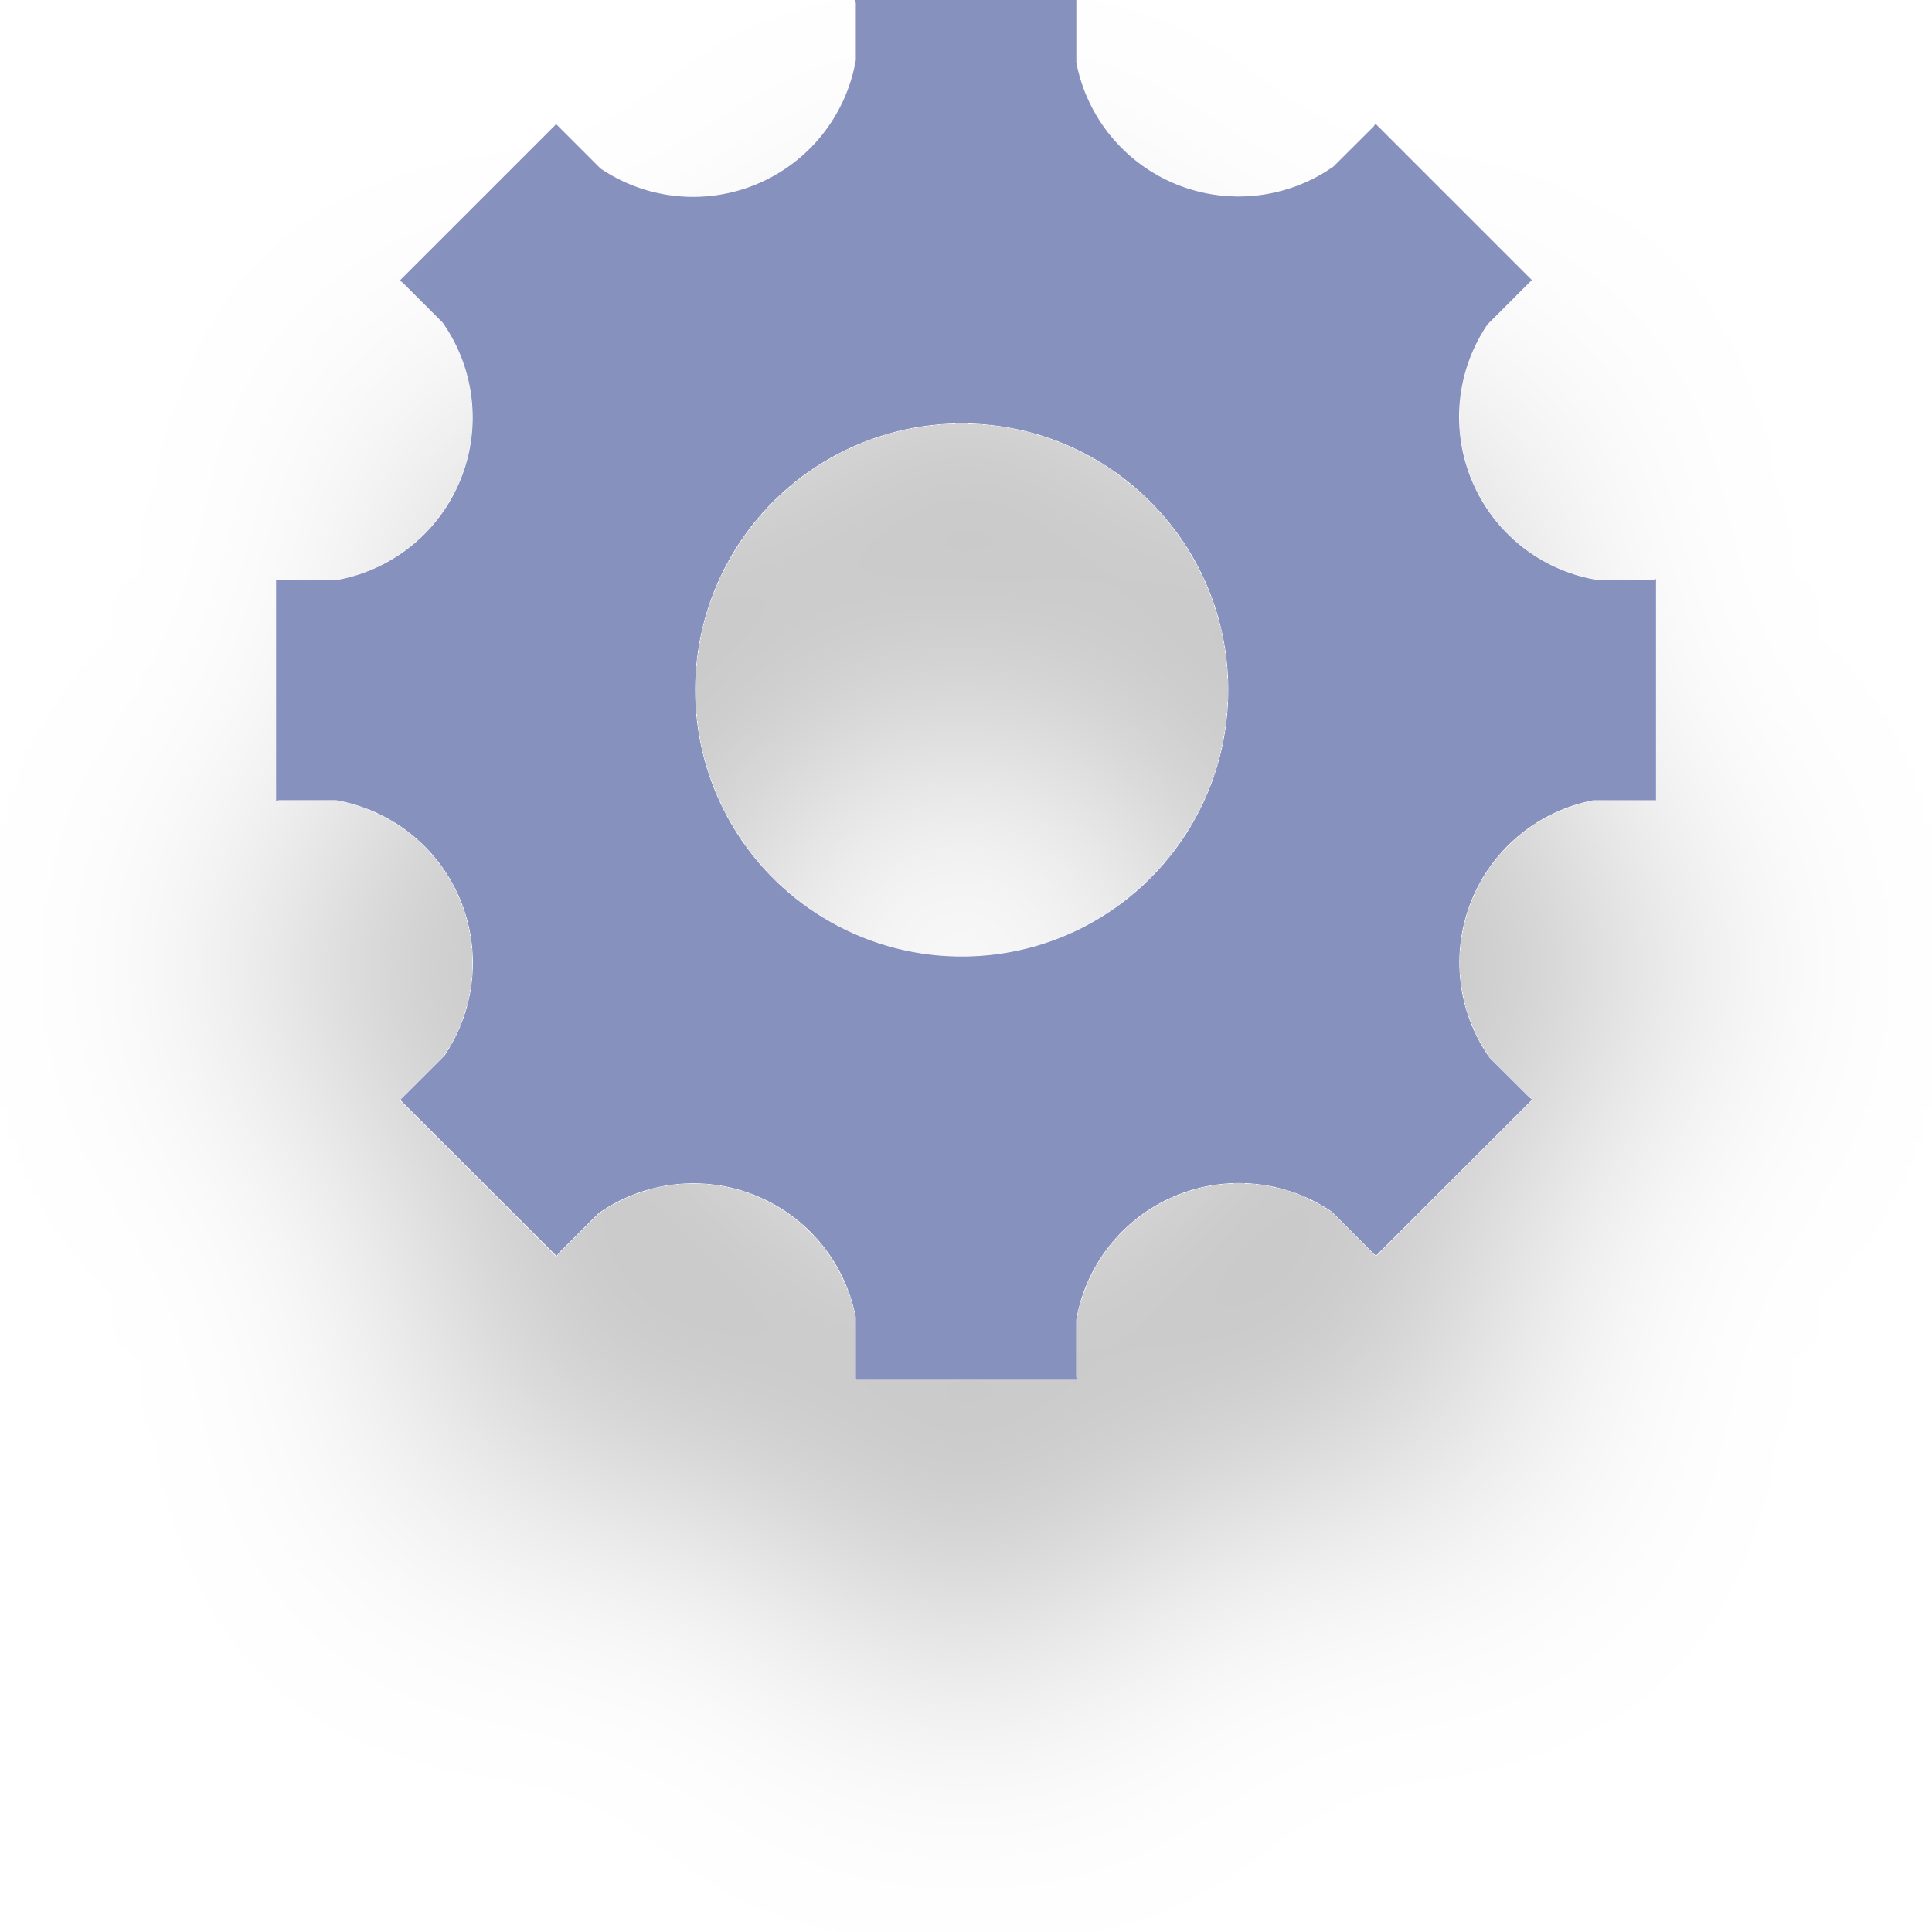
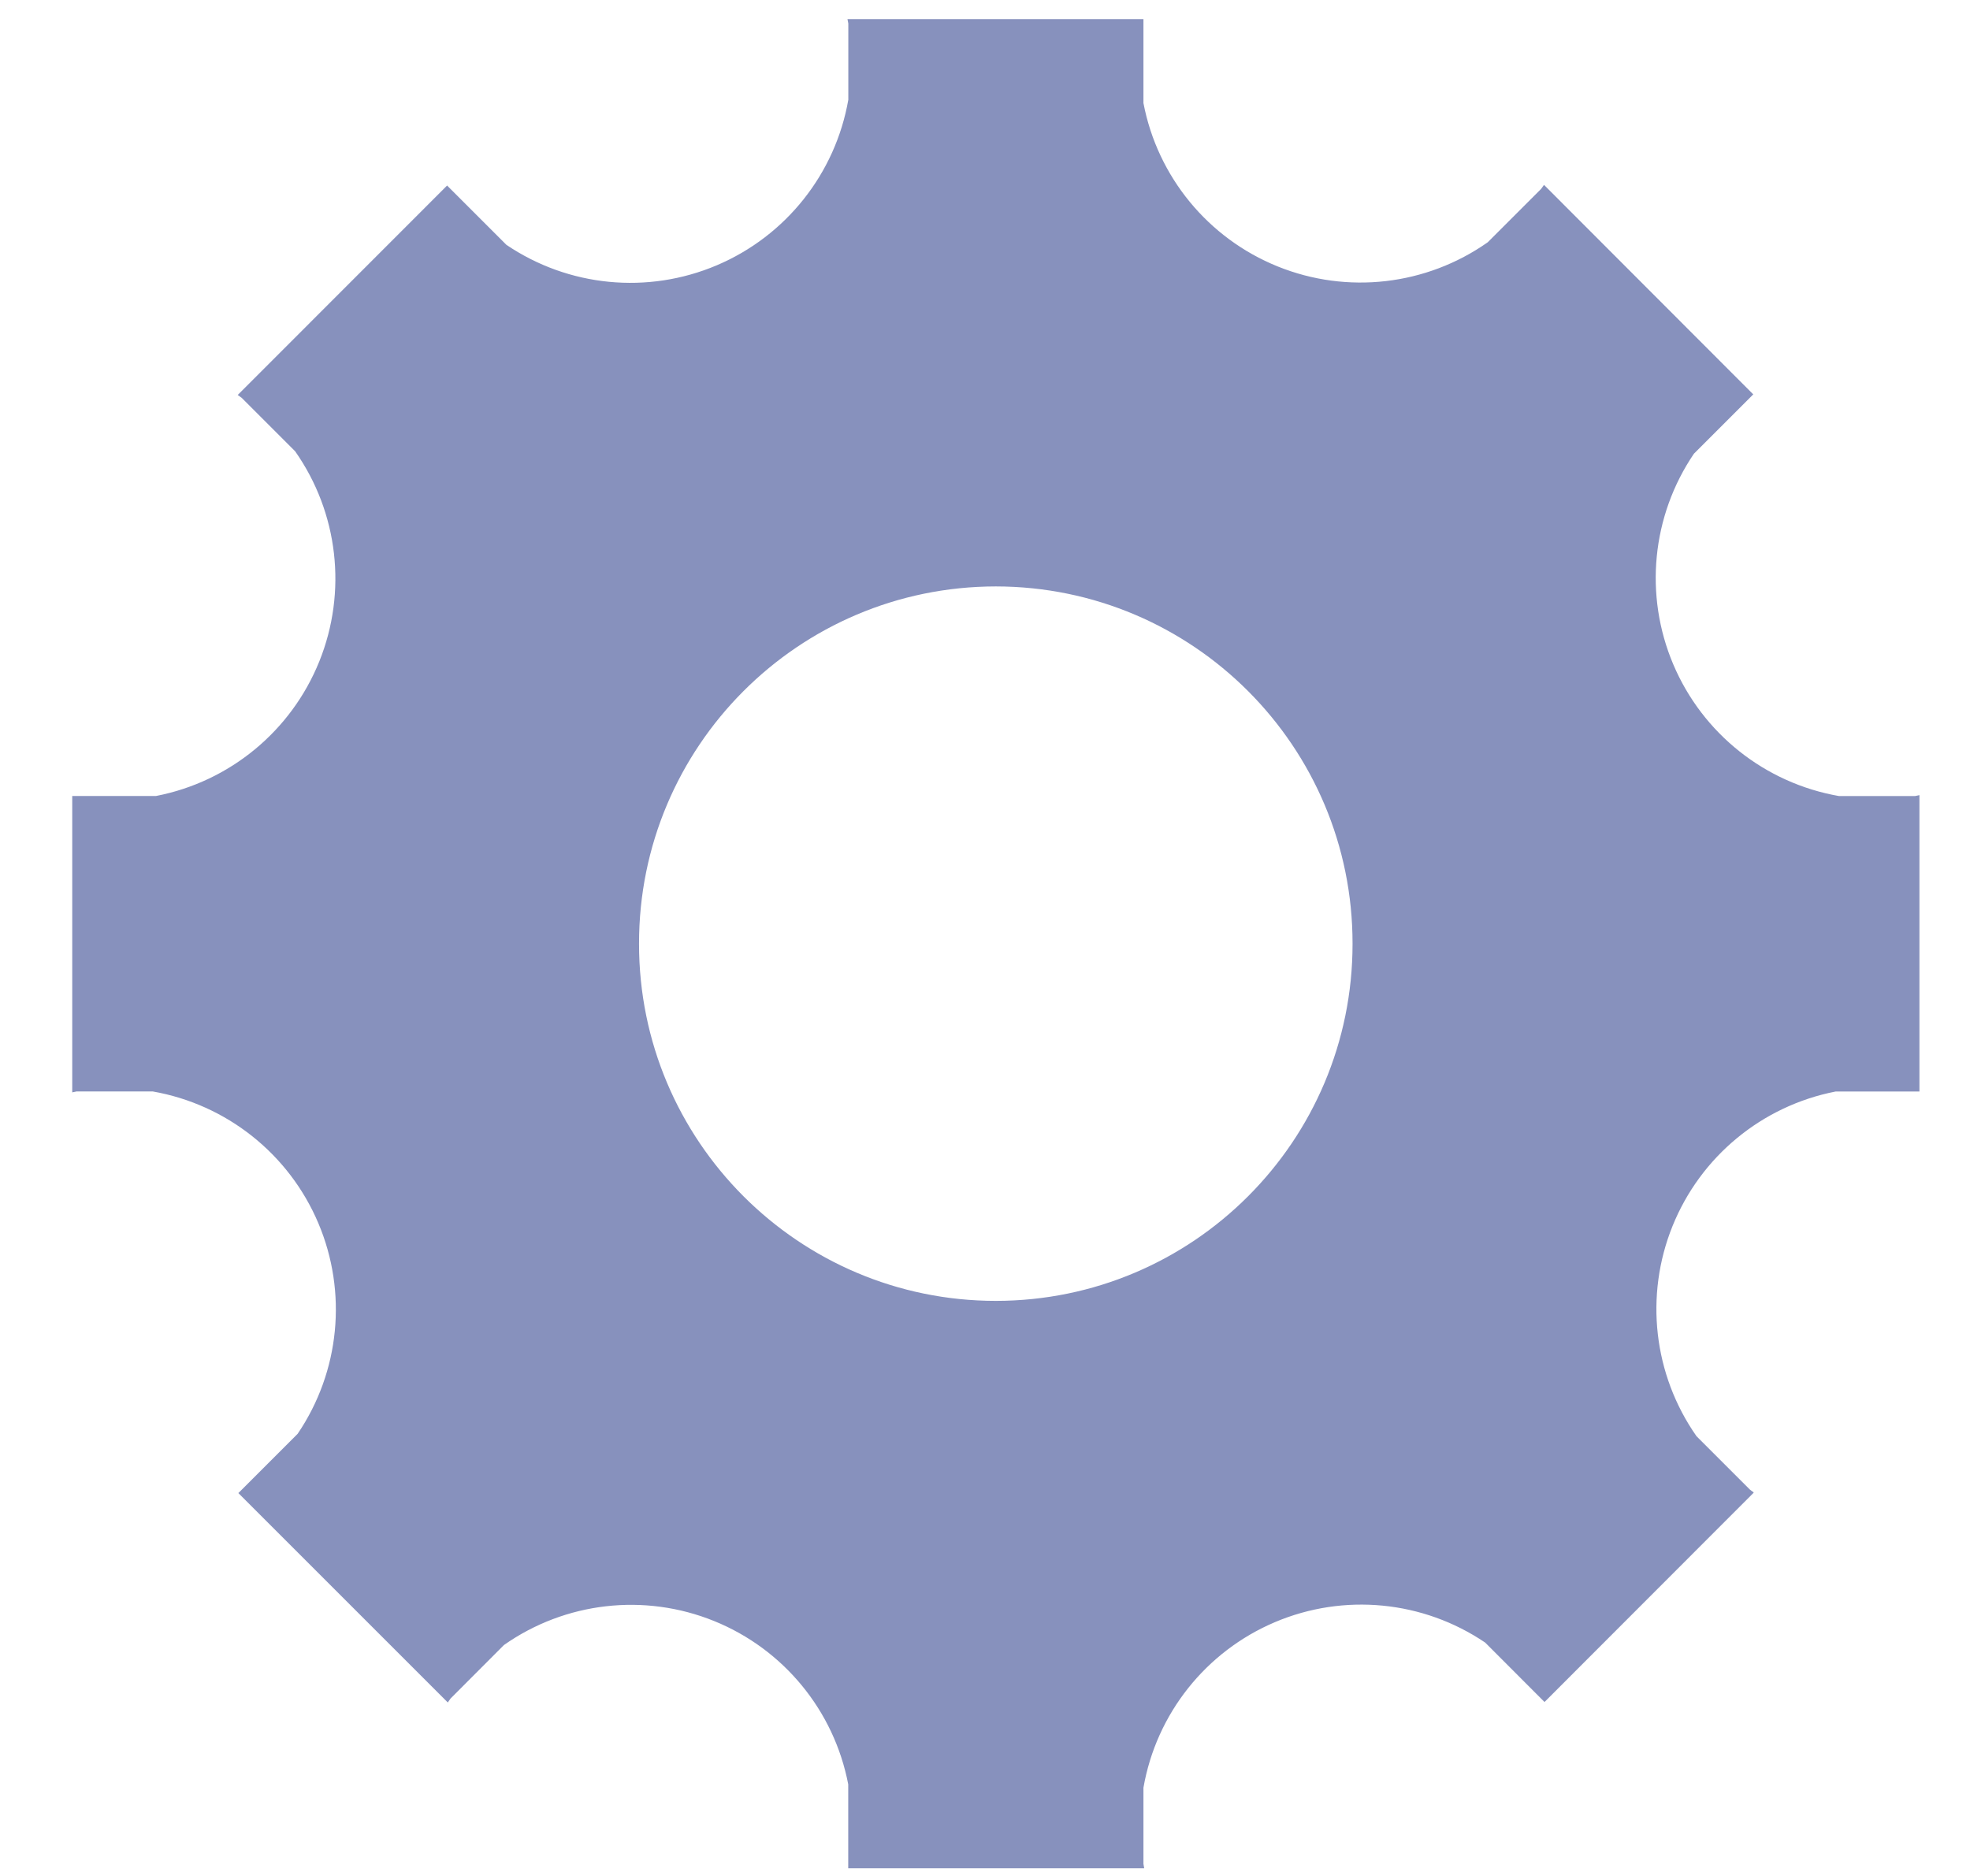
- <svg xmlns="http://www.w3.org/2000/svg" width="28" height="28" fill="none">
-   <g filter="url(#a)">
-     <path fill="#8791BD" d="M24 11.598V8.392c-.016.004-.032.008-.048.01h-.824a2.394 2.394 0 0 1-1.57-3.701l.64-.64.003-.002-2.26-2.26-.006-.006-.03.043-.58.578A2.395 2.395 0 0 1 15.599.908V0h-3.205a.575.575 0 0 1 .009.048v.824a2.394 2.394 0 0 1-3.7 1.57l-.64-.64-.002-.004v.001L5.8 4.06l-.007.006.043.03.58.58A2.393 2.393 0 0 1 4.91 8.401H4h.001v3.204l.047-.008h.824a2.395 2.395 0 0 1 1.57 3.701l-.64.64h-.003.001v.002l2.26 2.258.006.008.03-.044.579-.579a2.396 2.396 0 0 1 3.727 1.506V20v-.001h3.204l-.008-.048v-.824a2.393 2.393 0 0 1 3.7-1.569l.64.64c.002 0 .002.001.003.003V18.2l2.26-2.259.005-.007-.042-.03-.579-.578a2.395 2.395 0 0 1 1.506-3.728H24Zm-10 2.264a3.863 3.863 0 1 1 0-7.725 3.863 3.863 0 0 1 0 7.725Z" />
-   </g>
-   <defs>
-     <filter id="a" width="28" height="28" x="0" y="0" color-interpolation-filters="sRGB" filterUnits="userSpaceOnUse">
-       <feFlood flood-opacity="0" result="BackgroundImageFix" />
-       <feColorMatrix in="SourceAlpha" result="hardAlpha" values="0 0 0 0 0 0 0 0 0 0 0 0 0 0 0 0 0 0 127 0" />
-       <feOffset dy="4" />
-       <feGaussianBlur stdDeviation="2" />
-       <feComposite in2="hardAlpha" operator="out" />
-       <feColorMatrix values="0 0 0 0 0 0 0 0 0 0 0 0 0 0 0 0 0 0 0.25 0" />
-       <feBlend in2="BackgroundImageFix" result="effect1_dropShadow_3740_10398" />
-       <feBlend in="SourceGraphic" in2="effect1_dropShadow_3740_10398" result="shape" />
-     </filter>
-   </defs>
+ <svg xmlns="http://www.w3.org/2000/svg" width="21" height="20" fill="none">
+   <path fill="#8791BD" d="M20.461 11.637v-3.16l-.047.01h-.81a2.36 2.36 0 0 1-1.547-3.65l.63-.63.004-.002h-.001l-2.225-2.228-.006-.006-.03.042-.57.57a2.356 2.356 0 0 1-3.67-1.484V.204H9.034a.633.633 0 0 1 .009.047v.812A2.358 2.358 0 0 1 5.398 2.61l-.63-.63-.001-.004v.001L2.54 4.205l-.006.006.042.03.57.57a2.361 2.361 0 0 1-1.482 3.675H.769.77v3.16l.047-.01h.81a2.36 2.36 0 0 1 1.546 3.65l-.63.63H2.54h.001v.002l2.226 2.226.006.007.03-.043.569-.57a2.357 2.357 0 0 1 3.67 1.485v.896-.001h3.155a.687.687 0 0 0-.008-.047v-.812a2.357 2.357 0 0 1 3.643-1.547l.63.631c.002 0 .002.001.003.002l2.225-2.227v-.001l.005-.006c-.014-.008-.027-.02-.041-.03l-.57-.57a2.363 2.363 0 0 1 1.483-3.674h.894Zm-9.846 2.232a3.805 3.805 0 0 1-3.803-3.807 3.806 3.806 0 0 1 3.803-3.81 3.806 3.806 0 0 1 3.803 3.81 3.805 3.805 0 0 1-3.803 3.807Z" />
</svg>
